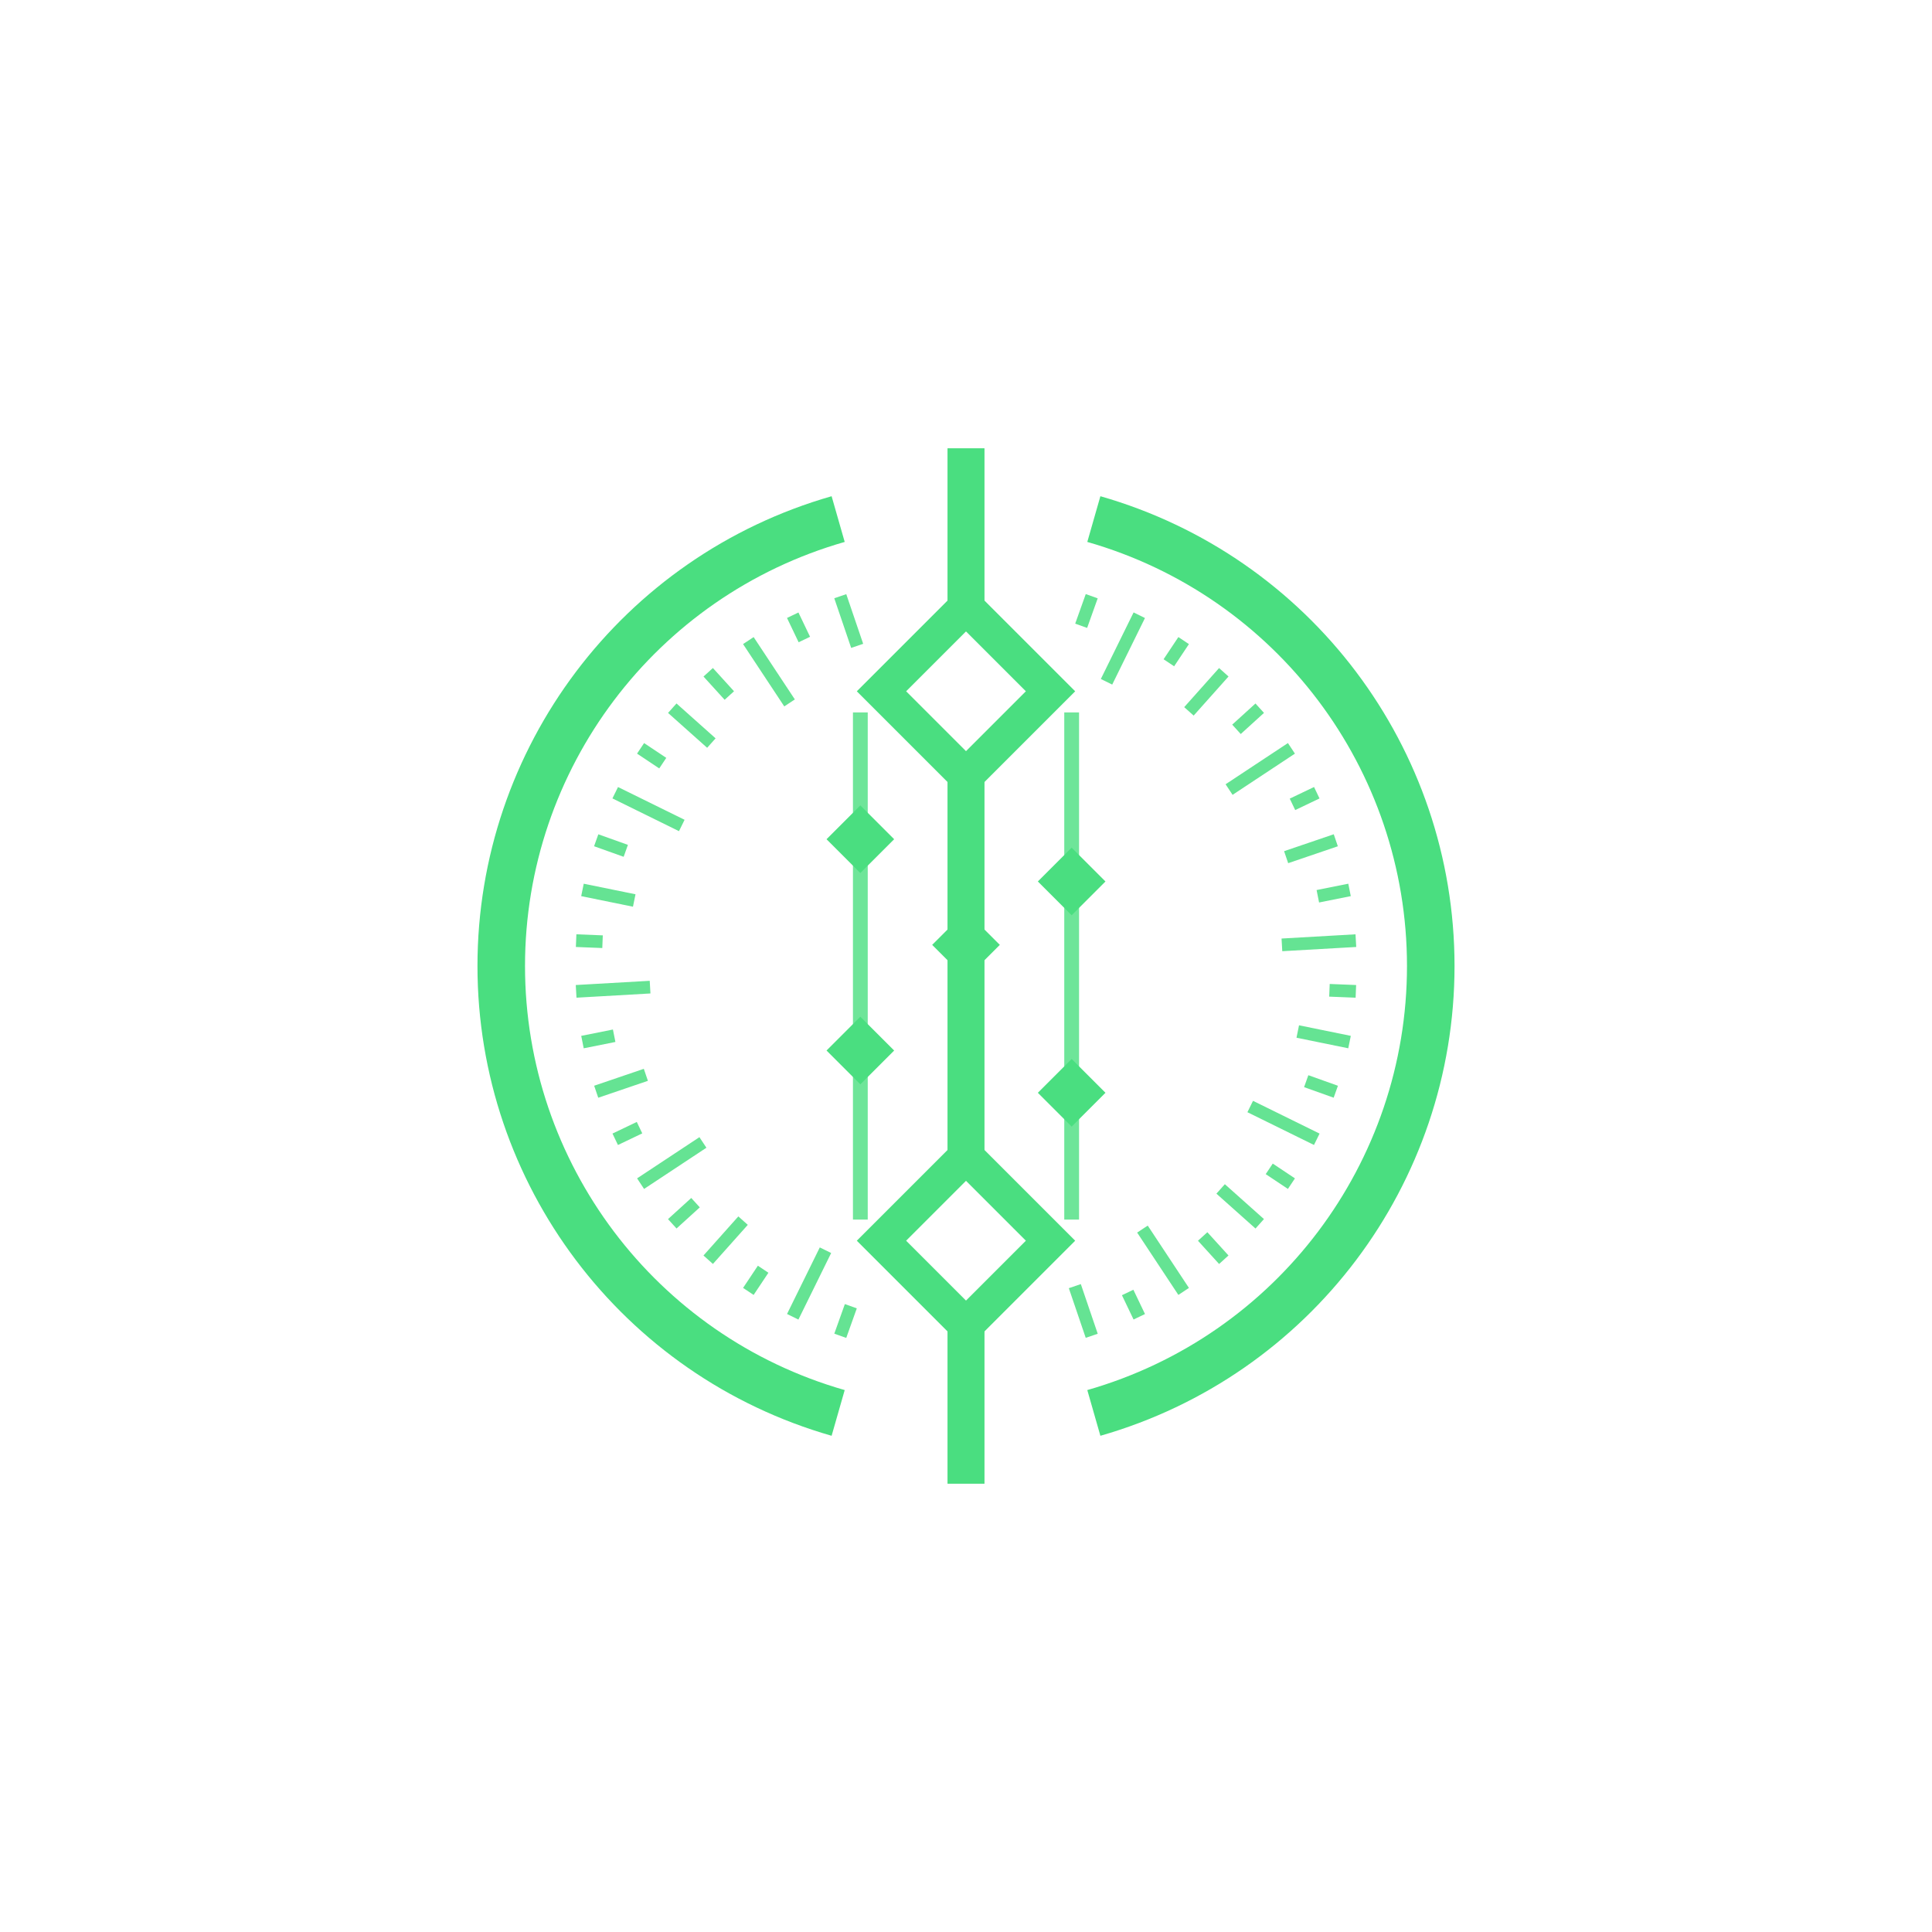
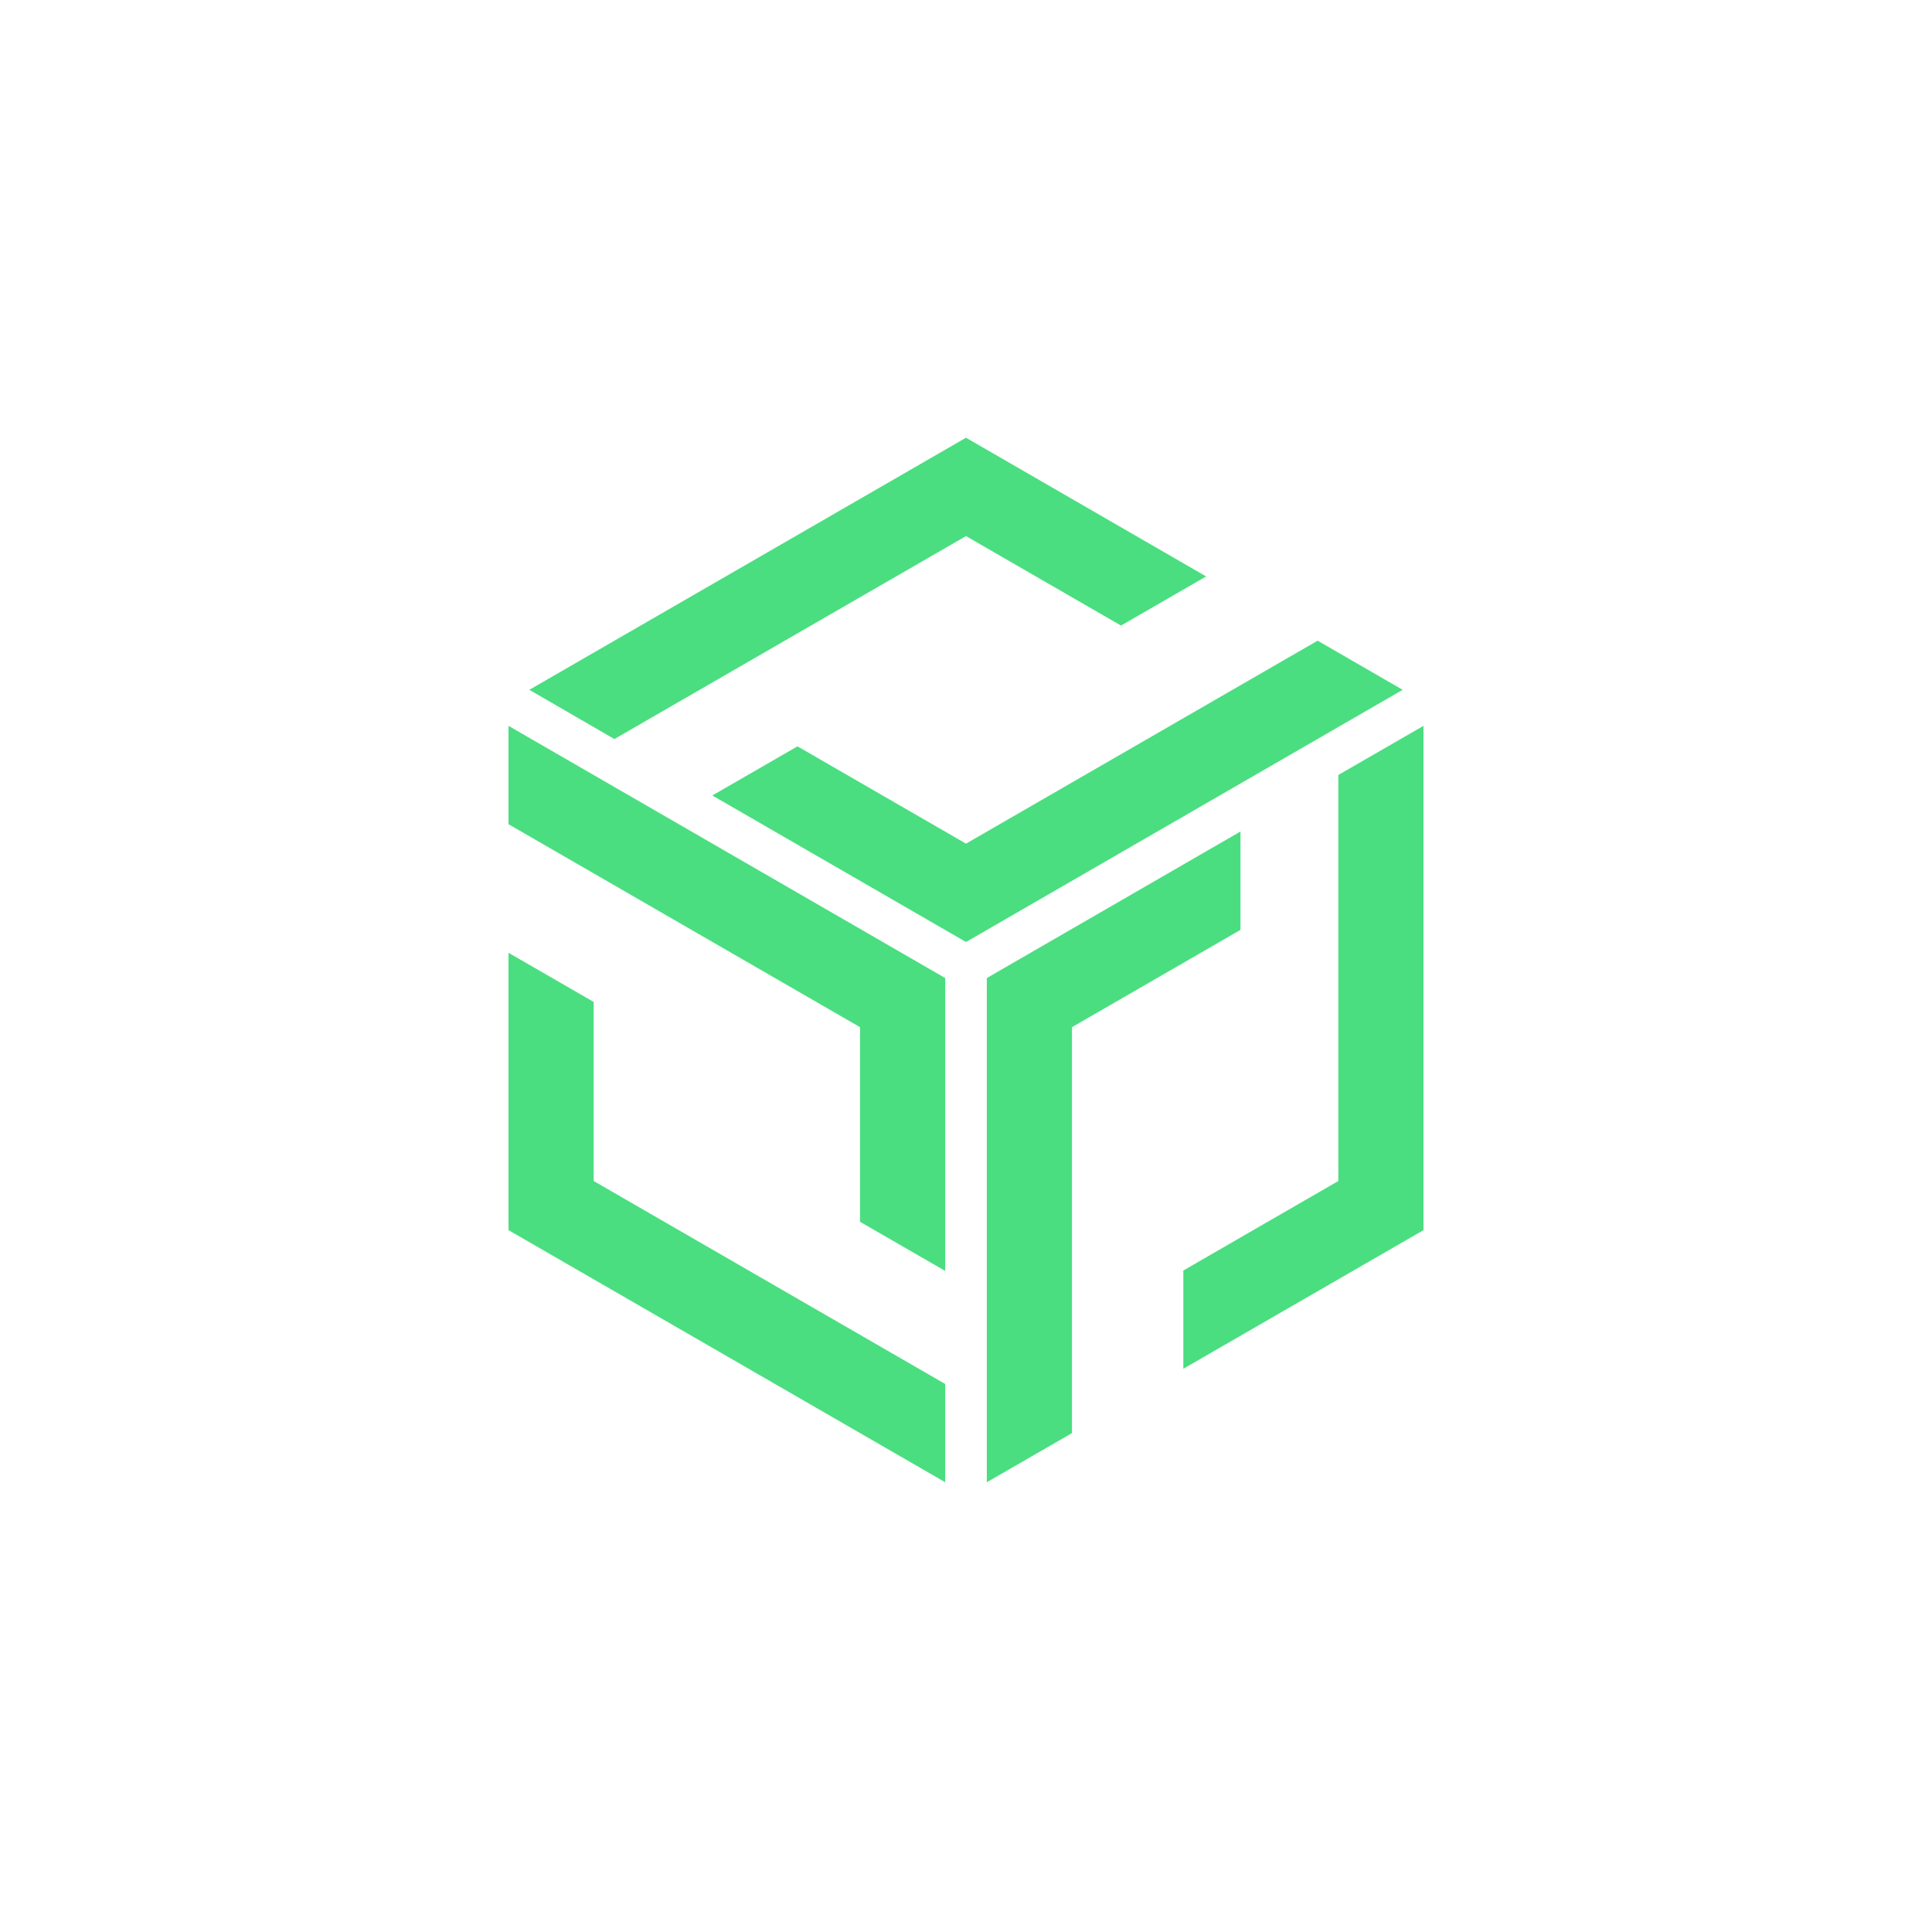
<svg xmlns="http://www.w3.org/2000/svg" viewBox="0 0 1024 1024" width="1024" height="1024">
  <svg x="232" y="232" width="560" height="560" viewBox="0 0 100 100">
-     <path d="M62.1,7.7A44,44 0 0 1 62.1,92.3" fill="none" stroke="#4ade80" stroke-width="4.5" />
-     <path d="M37.9,92.3A44,44 0 0 1 37.9,7.7" fill="none" stroke="#4ade80" stroke-width="4.5" />
-     <path d="M61.9 15.0L60.9 17.8M66.4 16.8L63.3 23.1M70.6 19.2L69.2 21.3M74.4 22.2L71.1 25.9M77.8 25.6L75.6 27.6M80.8 29.4L74.9 33.3M83.2 33.6L80.9 34.7M85.0 38.1L80.3 39.7M86.3 42.8L83.3 43.4M86.9 47.6L79.9 48.0M86.9 52.4L84.4 52.3M86.3 57.2L81.4 56.2M85.0 61.9L82.2 60.9M83.2 66.4L76.9 63.3M80.8 70.6L78.7 69.2M77.8 74.4L74.1 71.1M74.4 77.8L72.4 75.6M70.6 80.8L66.7 74.9M66.4 83.2L65.3 80.9M61.9 85.0L60.3 80.3M38.1 85.0L39.1 82.2M33.6 83.2L36.7 76.9M29.4 80.8L30.8 78.7M25.6 77.8L28.9 74.1M22.2 74.4L24.4 72.4M19.2 70.6L25.1 66.7M16.8 66.4L19.1 65.3M15.0 61.9L19.7 60.3M13.7 57.2L16.7 56.6M13.1 52.4L20.1 52.0M13.1 47.6L15.6 47.7M13.7 42.8L18.6 43.8M15.0 38.1L17.8 39.1M16.8 33.6L23.1 36.7M19.2 29.4L21.3 30.8M22.2 25.6L25.9 28.9M25.6 22.2L27.6 24.4M29.4 19.2L33.3 25.1M33.6 16.8L34.7 19.1M38.1 15.0L39.7 19.7" fill="none" stroke="#4ade80" stroke-width="1.2" opacity="0.85" />
-     <rect x="39.30" y="26" width="1.40" height="48" fill="#4ade80" opacity="0.8" />
-     <rect x="48.25" y="29.7" width="3.50" height="40.6" fill="#4ade80" />
-     <rect x="59.30" y="26" width="1.40" height="48" fill="#4ade80" opacity="0.8" />
-     <path d="M40,34.8 L43.2,38 L40,41.2 L36.8,38Z" fill="#4ade80" />
-     <path d="M40,54.8 L43.2,58 L40,61.2 L36.8,58Z" fill="#4ade80" />
-     <path d="M50,44.8 L53.2,48 L50,51.2 L46.8,48Z" fill="#4ade80" />
-     <path d="M60,38.8 L63.2,42 L60,45.2 L56.8,42Z" fill="#4ade80" />
-     <path d="M60,58.8 L63.2,62 L60,65.2 L56.8,62Z" fill="#4ade80" />
-     <rect x="48.25" y="1" width="3.50" height="17.3" fill="#4ade80" />
-     <rect x="48.25" y="81.7" width="3.50" height="17.3" fill="#4ade80" />
-     <path d="M50,16 L58,24 L50,32 L42,24Z" fill="none" stroke="#4ade80" stroke-width="3.3" />
-     <path d="M50,68 L58,76 L50,84 L42,76Z" fill="none" stroke="#4ade80" stroke-width="3.3" />
+     <g fill="#4ade80">
+       <path d="M50,0 L8.67,23.86 L16.72,28.52 L50,9.31 L64.67,17.78 L72.73,13.13Z" />
+       <path d="M91.33,23.86 L50,47.73 L25.99,33.86 L34.05,29.21 L50,38.42 L83.28,19.21Z" />
+       <path d="M93.3,75 L93.3,27.27 L85.24,31.92 L85.24,70.35 L70.57,78.82 L70.57,88.12Z" />
+       <path d="M51.97,98.86 L51.97,51.14 L75.98,37.27 L75.98,46.58 L60.03,55.79 L60.03,94.21Z" />
+       <path d="M6.7,75 L48.03,98.86 L48.03,89.56 L14.76,70.35 L14.76,53.4 L6.7,48.75Z" />
+       <path d="M6.7,27.27 L48.03,51.14 L48.03,78.86 L39.97,74.21 L39.97,55.79 L6.7,36.58Z" />
+     </g>
  </svg>
</svg>
